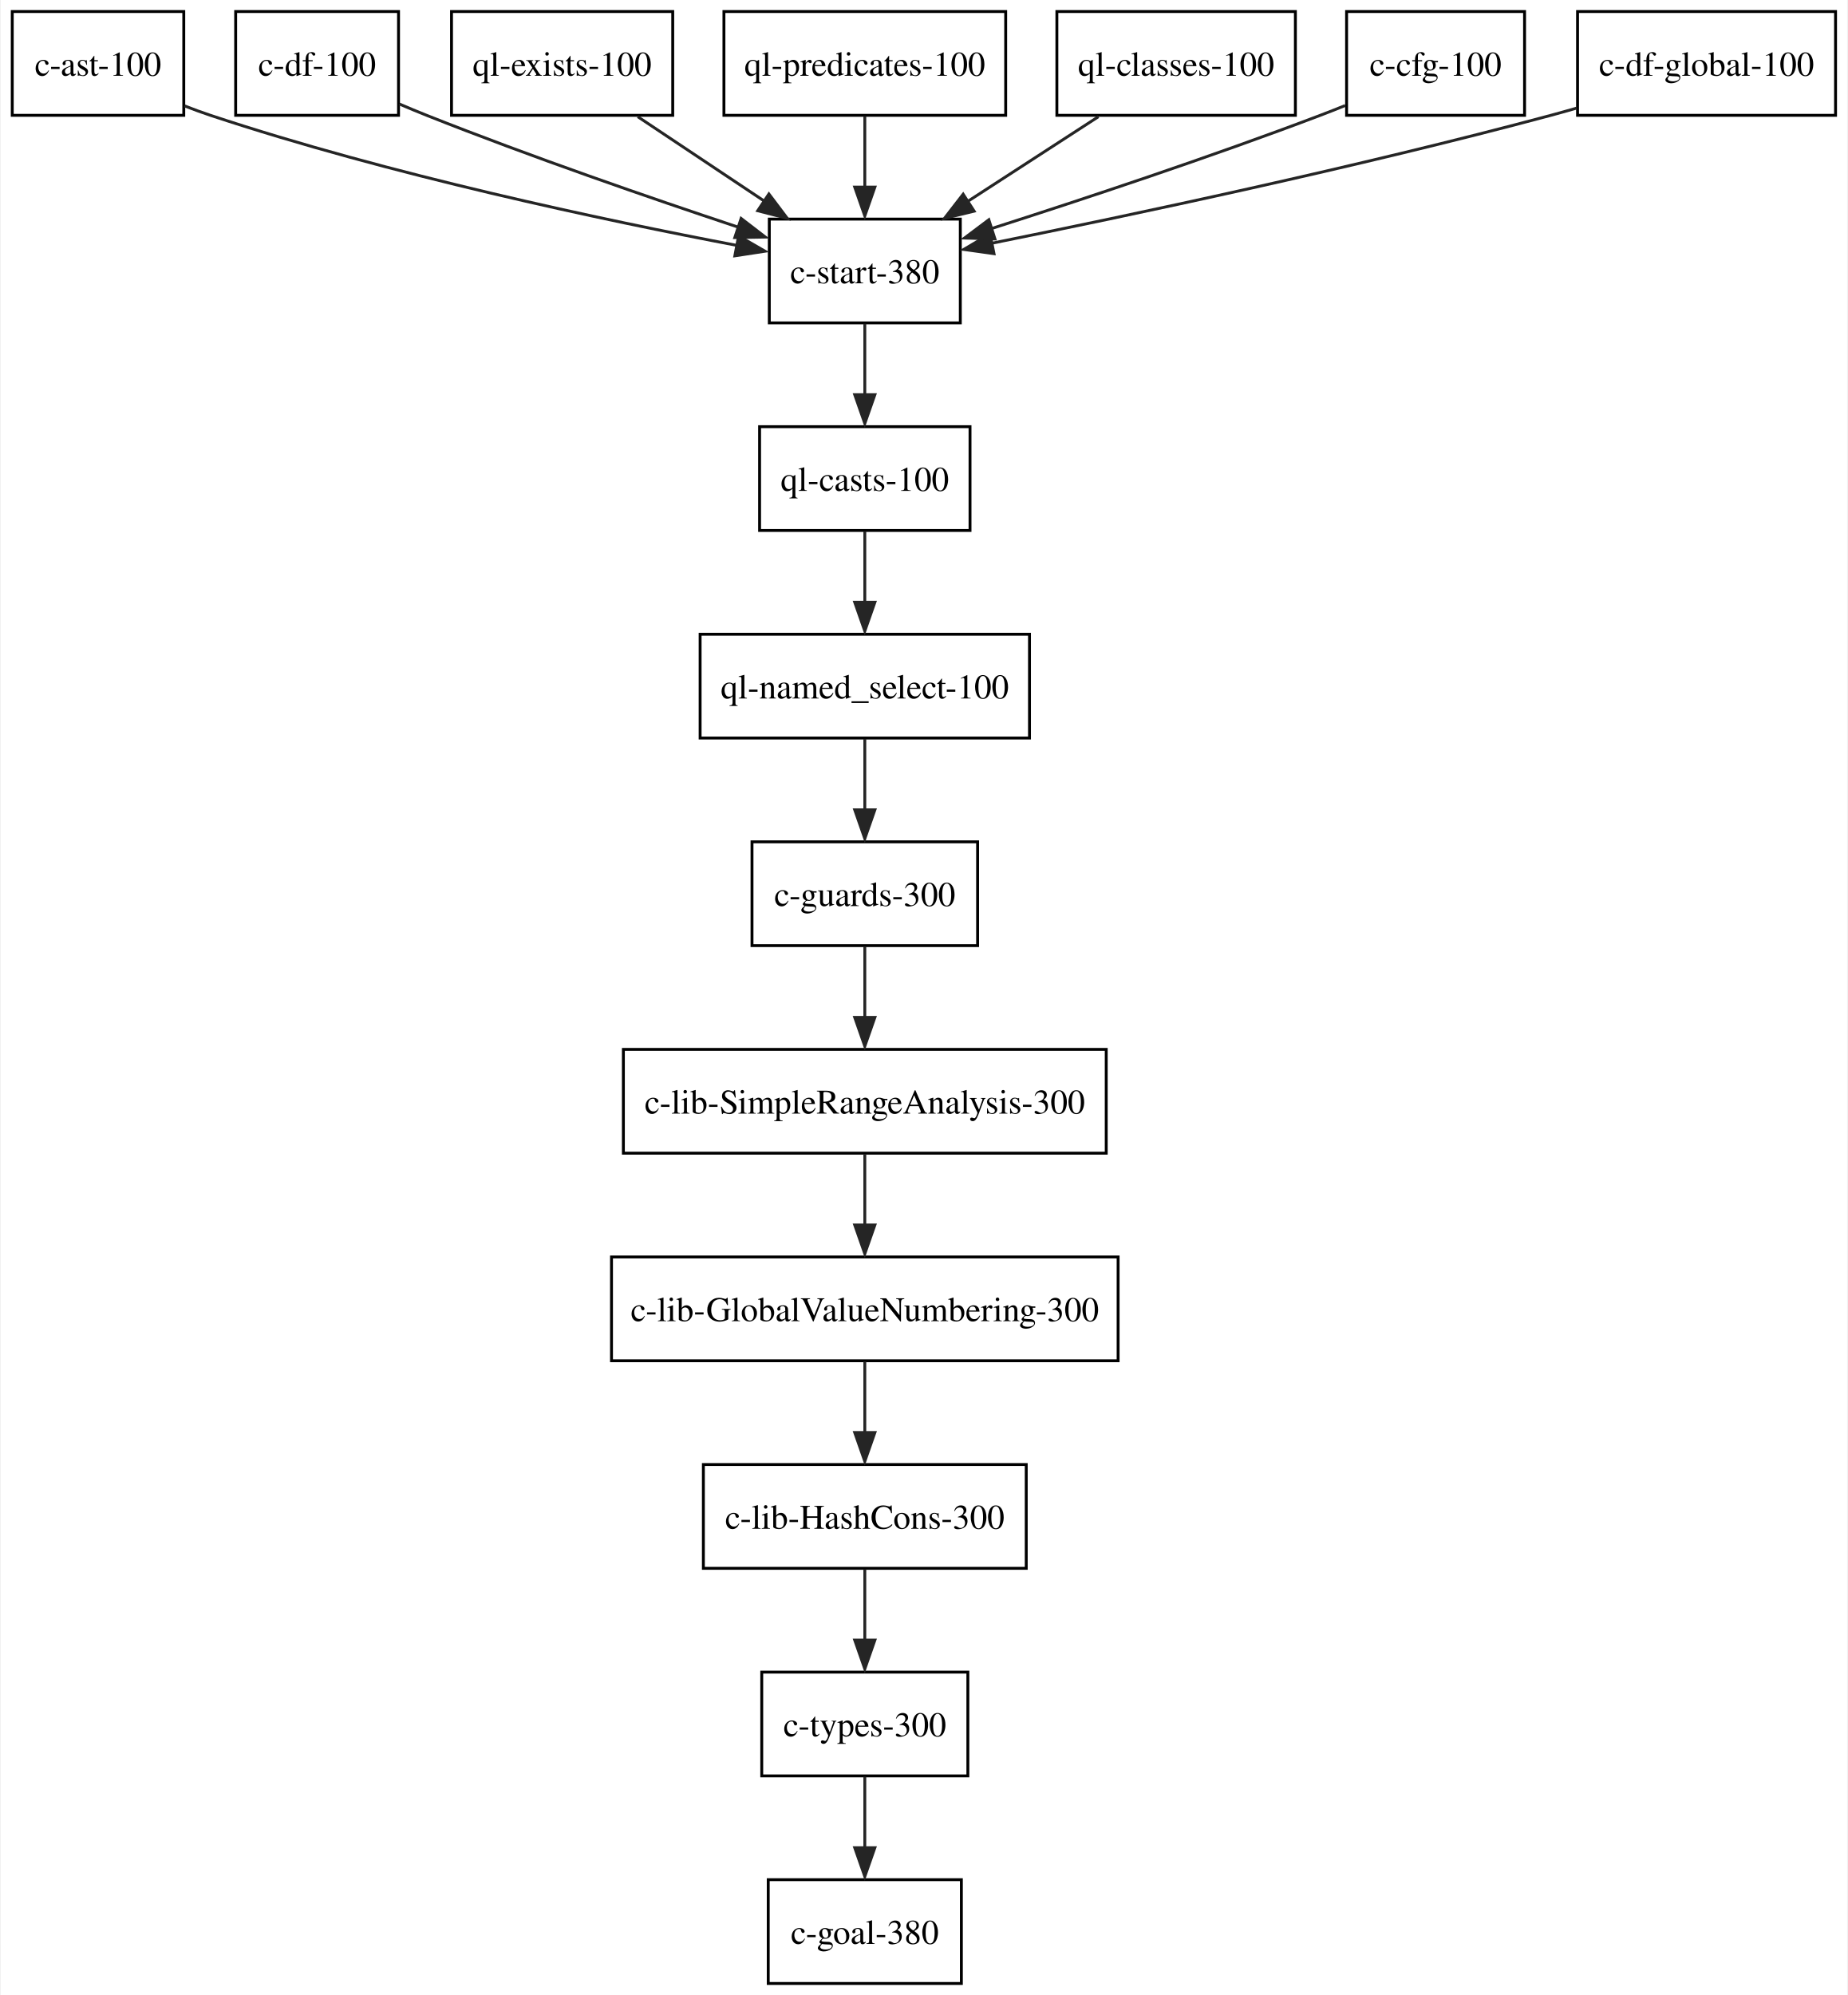
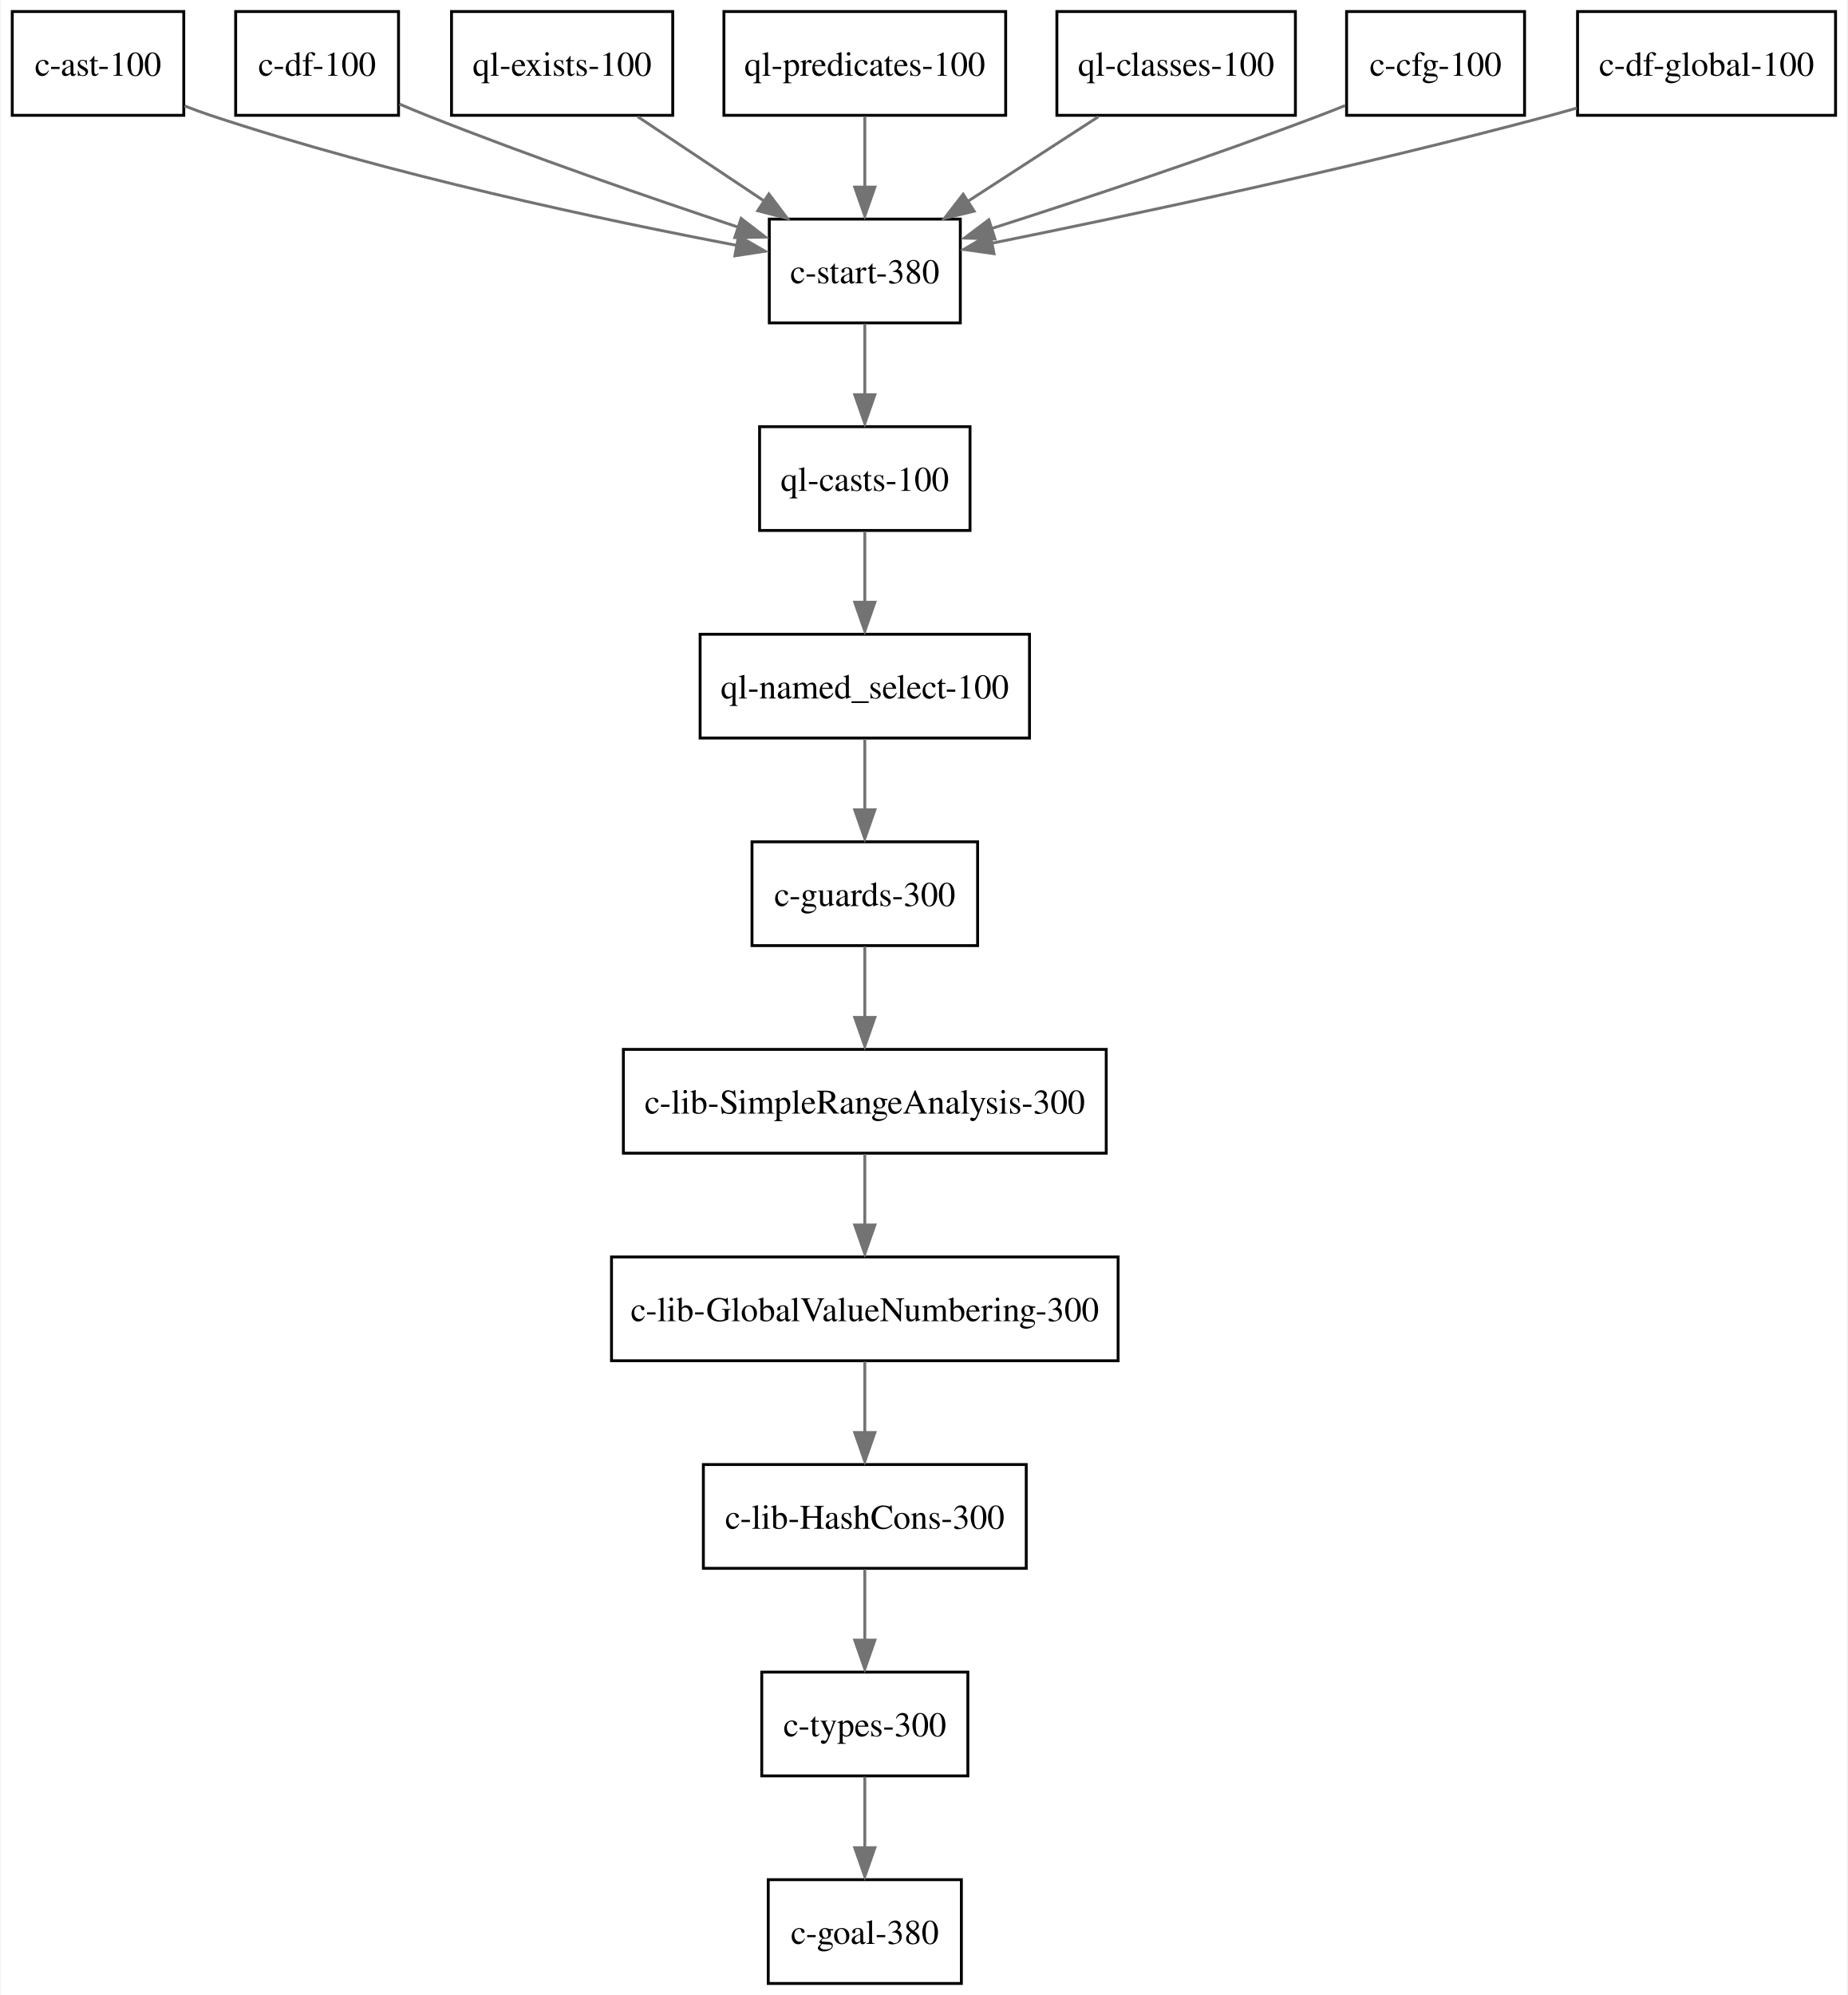
<svg xmlns="http://www.w3.org/2000/svg" width="641pt" height="692pt" viewBox="0.00 0.00 640.50 692.00">
  <g id="graph0" class="graph" transform="scale(1 1) rotate(0) translate(4 688)">
    <polygon fill="white" stroke="none" points="-4,4 -4,-688 636.5,-688 636.5,4 -4,4" />
    <g id="node1" class="node">
      <polygon fill="none" stroke="black" points="59.5,-684 0,-684 0,-648 59.5,-648 59.5,-684" />
      <text text-anchor="middle" x="29.75" y="-661.73" font-family="Times,serif" font-size="12.00">c-ast-100</text>
    </g>
    <g id="node2" class="node">
      <polygon fill="none" stroke="black" points="328.88,-612 262.62,-612 262.62,-576 328.88,-576 328.88,-612" />
      <text text-anchor="middle" x="295.75" y="-589.73" font-family="Times,serif" font-size="12.00">c-start-380</text>
    </g>
    <g id="edge1" class="edge">
-       <path fill="none" stroke="#252525" d="M59.77,-651.27C62.78,-650.09 65.81,-648.98 68.75,-648 130.98,-627.36 205.36,-611.62 251.59,-602.84" />
-       <polygon fill="#252525" stroke="#252525" points="251.96,-606.15 261.14,-600.86 250.67,-599.26 251.96,-606.15" />
+       <path fill="none" stroke="#737373" d="M59.77,-651.27C62.78,-650.09 65.81,-648.98 68.75,-648 130.98,-627.36 205.36,-611.62 251.59,-602.84" />
+       <polygon fill="#737373" stroke="#737373" points="251.96,-606.15 261.14,-600.86 250.67,-599.26 251.96,-606.15" />
    </g>
    <g id="node3" class="node">
      <polygon fill="none" stroke="black" points="332.25,-540 259.25,-540 259.25,-504 332.25,-504 332.25,-540" />
      <text text-anchor="middle" x="295.75" y="-517.73" font-family="Times,serif" font-size="12.00">ql-casts-100</text>
    </g>
    <g id="edge2" class="edge">
-       <path fill="none" stroke="#252525" d="M295.75,-575.7C295.75,-568.24 295.75,-559.32 295.75,-550.97" />
-       <polygon fill="#252525" stroke="#252525" points="299.25,-551.1 295.75,-541.1 292.25,-551.1 299.25,-551.1" />
+       <path fill="none" stroke="#737373" d="M295.75,-575.7C295.75,-568.24 295.75,-559.32 295.75,-550.97" />
+       <polygon fill="#737373" stroke="#737373" points="299.25,-551.1 295.75,-541.1 292.25,-551.1 299.25,-551.1" />
    </g>
    <g id="node10" class="node">
      <polygon fill="none" stroke="black" points="352.88,-468 238.62,-468 238.62,-432 352.88,-432 352.88,-468" />
      <text text-anchor="middle" x="295.75" y="-445.73" font-family="Times,serif" font-size="12.00">ql-named_select-100</text>
    </g>
    <g id="edge9" class="edge">
-       <path fill="none" stroke="#252525" d="M295.75,-503.7C295.75,-496.24 295.75,-487.32 295.75,-478.97" />
-       <polygon fill="#252525" stroke="#252525" points="299.25,-479.1 295.75,-469.1 292.25,-479.1 299.25,-479.1" />
+       <path fill="none" stroke="#737373" d="M295.75,-503.7C295.75,-496.24 295.75,-487.32 295.75,-478.97" />
+       <polygon fill="#737373" stroke="#737373" points="299.25,-479.1 295.75,-469.1 292.25,-479.1 299.25,-479.1" />
    </g>
    <g id="node4" class="node">
      <polygon fill="none" stroke="black" points="134,-684 77.5,-684 77.5,-648 134,-648 134,-684" />
      <text text-anchor="middle" x="105.75" y="-661.73" font-family="Times,serif" font-size="12.00">c-df-100</text>
    </g>
    <g id="edge3" class="edge">
-       <path fill="none" stroke="#252525" d="M134.27,-651.93C137.45,-650.56 140.66,-649.23 143.75,-648 179.76,-633.7 221.35,-619.34 251.92,-609.18" />
-       <polygon fill="#252525" stroke="#252525" points="252.84,-612.23 261.24,-605.77 250.65,-605.59 252.84,-612.23" />
+       <path fill="none" stroke="#737373" d="M134.27,-651.93C137.45,-650.56 140.66,-649.23 143.75,-648 179.76,-633.7 221.35,-619.34 251.92,-609.18" />
+       <polygon fill="#737373" stroke="#737373" points="252.84,-612.23 261.24,-605.77 250.65,-605.59 252.84,-612.23" />
    </g>
    <g id="node5" class="node">
      <polygon fill="none" stroke="black" points="229.12,-684 152.38,-684 152.38,-648 229.12,-648 229.12,-684" />
      <text text-anchor="middle" x="190.75" y="-661.73" font-family="Times,serif" font-size="12.00">ql-exists-100</text>
    </g>
    <g id="edge4" class="edge">
-       <path fill="none" stroke="#252525" d="M216.98,-647.52C230.23,-638.68 246.49,-627.84 260.8,-618.3" />
-       <polygon fill="#252525" stroke="#252525" points="262.48,-620.72 268.86,-612.26 258.6,-614.9 262.48,-620.72" />
+       <path fill="none" stroke="#737373" d="M216.98,-647.52C230.23,-638.68 246.49,-627.84 260.8,-618.3" />
+       <polygon fill="#737373" stroke="#737373" points="262.48,-620.72 268.86,-612.26 258.6,-614.9 262.48,-620.72" />
    </g>
    <g id="node6" class="node">
      <polygon fill="none" stroke="black" points="344.62,-684 246.88,-684 246.88,-648 344.62,-648 344.62,-684" />
      <text text-anchor="middle" x="295.75" y="-661.73" font-family="Times,serif" font-size="12.00">ql-predicates-100</text>
    </g>
    <g id="edge5" class="edge">
-       <path fill="none" stroke="#252525" d="M295.75,-647.7C295.75,-640.24 295.75,-631.32 295.75,-622.97" />
-       <polygon fill="#252525" stroke="#252525" points="299.25,-623.1 295.75,-613.1 292.25,-623.1 299.25,-623.1" />
+       <path fill="none" stroke="#737373" d="M295.75,-647.7C295.75,-640.24 295.75,-631.32 295.75,-622.97" />
+       <polygon fill="#737373" stroke="#737373" points="299.25,-623.1 295.75,-613.1 292.25,-623.1 299.25,-623.1" />
    </g>
    <g id="node7" class="node">
      <polygon fill="none" stroke="black" points="445.12,-684 362.38,-684 362.38,-648 445.12,-648 445.12,-684" />
      <text text-anchor="middle" x="403.75" y="-661.73" font-family="Times,serif" font-size="12.00">ql-classes-100</text>
    </g>
    <g id="edge6" class="edge">
-       <path fill="none" stroke="#252525" d="M376.78,-647.52C363.01,-638.6 346.09,-627.63 331.28,-618.03" />
-       <polygon fill="#252525" stroke="#252525" points="333.68,-614.76 323.38,-612.26 329.87,-620.64 333.68,-614.76" />
+       <path fill="none" stroke="#737373" d="M376.78,-647.52C363.01,-638.6 346.09,-627.63 331.28,-618.03" />
+       <polygon fill="#737373" stroke="#737373" points="333.68,-614.76 323.38,-612.26 329.87,-620.64 333.68,-614.76" />
    </g>
    <g id="node8" class="node">
      <polygon fill="none" stroke="black" points="524.62,-684 462.88,-684 462.88,-648 524.62,-648 524.62,-684" />
      <text text-anchor="middle" x="493.75" y="-661.73" font-family="Times,serif" font-size="12.00">c-cfg-100</text>
    </g>
    <g id="edge7" class="edge">
-       <path fill="none" stroke="#252525" d="M462.4,-651.4C459.49,-650.22 456.57,-649.07 453.75,-648 415.6,-633.52 371.52,-618.9 339.63,-608.7" />
-       <polygon fill="#252525" stroke="#252525" points="340.9,-605.11 330.31,-605.42 338.78,-611.78 340.9,-605.11" />
+       <path fill="none" stroke="#737373" d="M462.4,-651.4C459.49,-650.22 456.57,-649.07 453.75,-648 415.6,-633.52 371.52,-618.9 339.63,-608.7" />
+       <polygon fill="#737373" stroke="#737373" points="340.9,-605.11 330.31,-605.42 338.78,-611.78 340.9,-605.11" />
    </g>
    <g id="node9" class="node">
      <polygon fill="none" stroke="black" points="632.5,-684 543,-684 543,-648 632.5,-648 632.5,-684" />
      <text text-anchor="middle" x="587.75" y="-661.73" font-family="Times,serif" font-size="12.00">c-df-global-100</text>
    </g>
    <g id="edge8" class="edge">
-       <path fill="none" stroke="#252525" d="M542.75,-650.52C539.71,-649.64 536.69,-648.79 533.75,-648 466.61,-629.99 387.68,-613.28 339.71,-603.61" />
-       <polygon fill="#252525" stroke="#252525" points="340.57,-600.01 330.08,-601.48 339.2,-606.88 340.57,-600.01" />
+       <path fill="none" stroke="#737373" d="M542.75,-650.52C539.71,-649.64 536.69,-648.79 533.75,-648 466.61,-629.99 387.68,-613.28 339.71,-603.61" />
+       <polygon fill="#737373" stroke="#737373" points="340.57,-600.01 330.08,-601.48 339.2,-606.88 340.57,-600.01" />
    </g>
    <g id="node11" class="node">
      <polygon fill="none" stroke="black" points="334.88,-396 256.62,-396 256.62,-360 334.88,-360 334.88,-396" />
      <text text-anchor="middle" x="295.75" y="-373.73" font-family="Times,serif" font-size="12.00">c-guards-300</text>
    </g>
    <g id="edge10" class="edge">
-       <path fill="none" stroke="#252525" d="M295.75,-431.7C295.75,-424.24 295.75,-415.32 295.75,-406.97" />
-       <polygon fill="#252525" stroke="#252525" points="299.25,-407.1 295.75,-397.1 292.25,-407.1 299.25,-407.1" />
+       <path fill="none" stroke="#737373" d="M295.75,-431.7C295.75,-424.24 295.75,-415.32 295.75,-406.97" />
+       <polygon fill="#737373" stroke="#737373" points="299.25,-407.1 295.75,-397.1 292.25,-407.1 299.25,-407.1" />
    </g>
    <g id="node12" class="node">
      <polygon fill="none" stroke="black" points="379.5,-324 212,-324 212,-288 379.5,-288 379.5,-324" />
      <text text-anchor="middle" x="295.75" y="-301.73" font-family="Times,serif" font-size="12.00">c-lib-SimpleRangeAnalysis-300</text>
    </g>
    <g id="edge11" class="edge">
-       <path fill="none" stroke="#252525" d="M295.75,-359.7C295.75,-352.24 295.75,-343.32 295.75,-334.97" />
-       <polygon fill="#252525" stroke="#252525" points="299.25,-335.1 295.75,-325.1 292.25,-335.1 299.25,-335.1" />
+       <path fill="none" stroke="#737373" d="M295.75,-359.7C295.75,-352.24 295.75,-343.32 295.75,-334.97" />
+       <polygon fill="#737373" stroke="#737373" points="299.25,-335.1 295.75,-325.1 292.25,-335.1 299.25,-335.1" />
    </g>
    <g id="node13" class="node">
      <polygon fill="none" stroke="black" points="383.62,-252 207.88,-252 207.88,-216 383.62,-216 383.62,-252" />
      <text text-anchor="middle" x="295.75" y="-229.72" font-family="Times,serif" font-size="12.00">c-lib-GlobalValueNumbering-300</text>
    </g>
    <g id="edge12" class="edge">
-       <path fill="none" stroke="#252525" d="M295.75,-287.7C295.75,-280.24 295.75,-271.32 295.75,-262.97" />
-       <polygon fill="#252525" stroke="#252525" points="299.25,-263.1 295.75,-253.1 292.25,-263.1 299.25,-263.1" />
+       <path fill="none" stroke="#737373" d="M295.75,-287.7C295.75,-280.24 295.75,-271.32 295.75,-262.97" />
+       <polygon fill="#737373" stroke="#737373" points="299.25,-263.1 295.75,-253.1 292.25,-263.1 299.25,-263.1" />
    </g>
    <g id="node14" class="node">
      <polygon fill="none" stroke="black" points="351.75,-180 239.75,-180 239.75,-144 351.75,-144 351.75,-180" />
      <text text-anchor="middle" x="295.75" y="-157.72" font-family="Times,serif" font-size="12.00">c-lib-HashCons-300</text>
    </g>
    <g id="edge13" class="edge">
-       <path fill="none" stroke="#252525" d="M295.75,-215.7C295.75,-208.24 295.75,-199.32 295.75,-190.97" />
-       <polygon fill="#252525" stroke="#252525" points="299.25,-191.1 295.75,-181.1 292.25,-191.1 299.25,-191.1" />
+       <path fill="none" stroke="#737373" d="M295.75,-215.7C295.75,-208.24 295.75,-199.32 295.75,-190.97" />
+       <polygon fill="#737373" stroke="#737373" points="299.25,-191.1 295.75,-181.1 292.25,-191.1 299.25,-191.1" />
    </g>
    <g id="node15" class="node">
      <polygon fill="none" stroke="black" points="331.5,-108 260,-108 260,-72 331.5,-72 331.5,-108" />
      <text text-anchor="middle" x="295.75" y="-85.72" font-family="Times,serif" font-size="12.00">c-types-300</text>
    </g>
    <g id="edge14" class="edge">
-       <path fill="none" stroke="#252525" d="M295.75,-143.7C295.75,-136.24 295.75,-127.32 295.75,-118.97" />
-       <polygon fill="#252525" stroke="#252525" points="299.25,-119.1 295.75,-109.1 292.25,-119.1 299.25,-119.1" />
+       <path fill="none" stroke="#737373" d="M295.75,-143.7C295.75,-136.24 295.75,-127.32 295.75,-118.97" />
+       <polygon fill="#737373" stroke="#737373" points="299.25,-119.1 295.75,-109.1 292.25,-119.1 299.25,-119.1" />
    </g>
    <g id="node16" class="node">
      <polygon fill="none" stroke="black" points="329.25,-36 262.25,-36 262.25,0 329.25,0 329.25,-36" />
      <text text-anchor="middle" x="295.75" y="-13.72" font-family="Times,serif" font-size="12.00">c-goal-380</text>
    </g>
    <g id="edge15" class="edge">
-       <path fill="none" stroke="#252525" d="M295.75,-71.7C295.75,-64.24 295.75,-55.32 295.75,-46.97" />
-       <polygon fill="#252525" stroke="#252525" points="299.25,-47.1 295.75,-37.1 292.25,-47.1 299.25,-47.1" />
+       <path fill="none" stroke="#737373" d="M295.75,-71.7C295.75,-64.24 295.75,-55.32 295.75,-46.97" />
+       <polygon fill="#737373" stroke="#737373" points="299.25,-47.1 295.75,-37.1 292.25,-47.1 299.25,-47.1" />
    </g>
  </g>
</svg>
